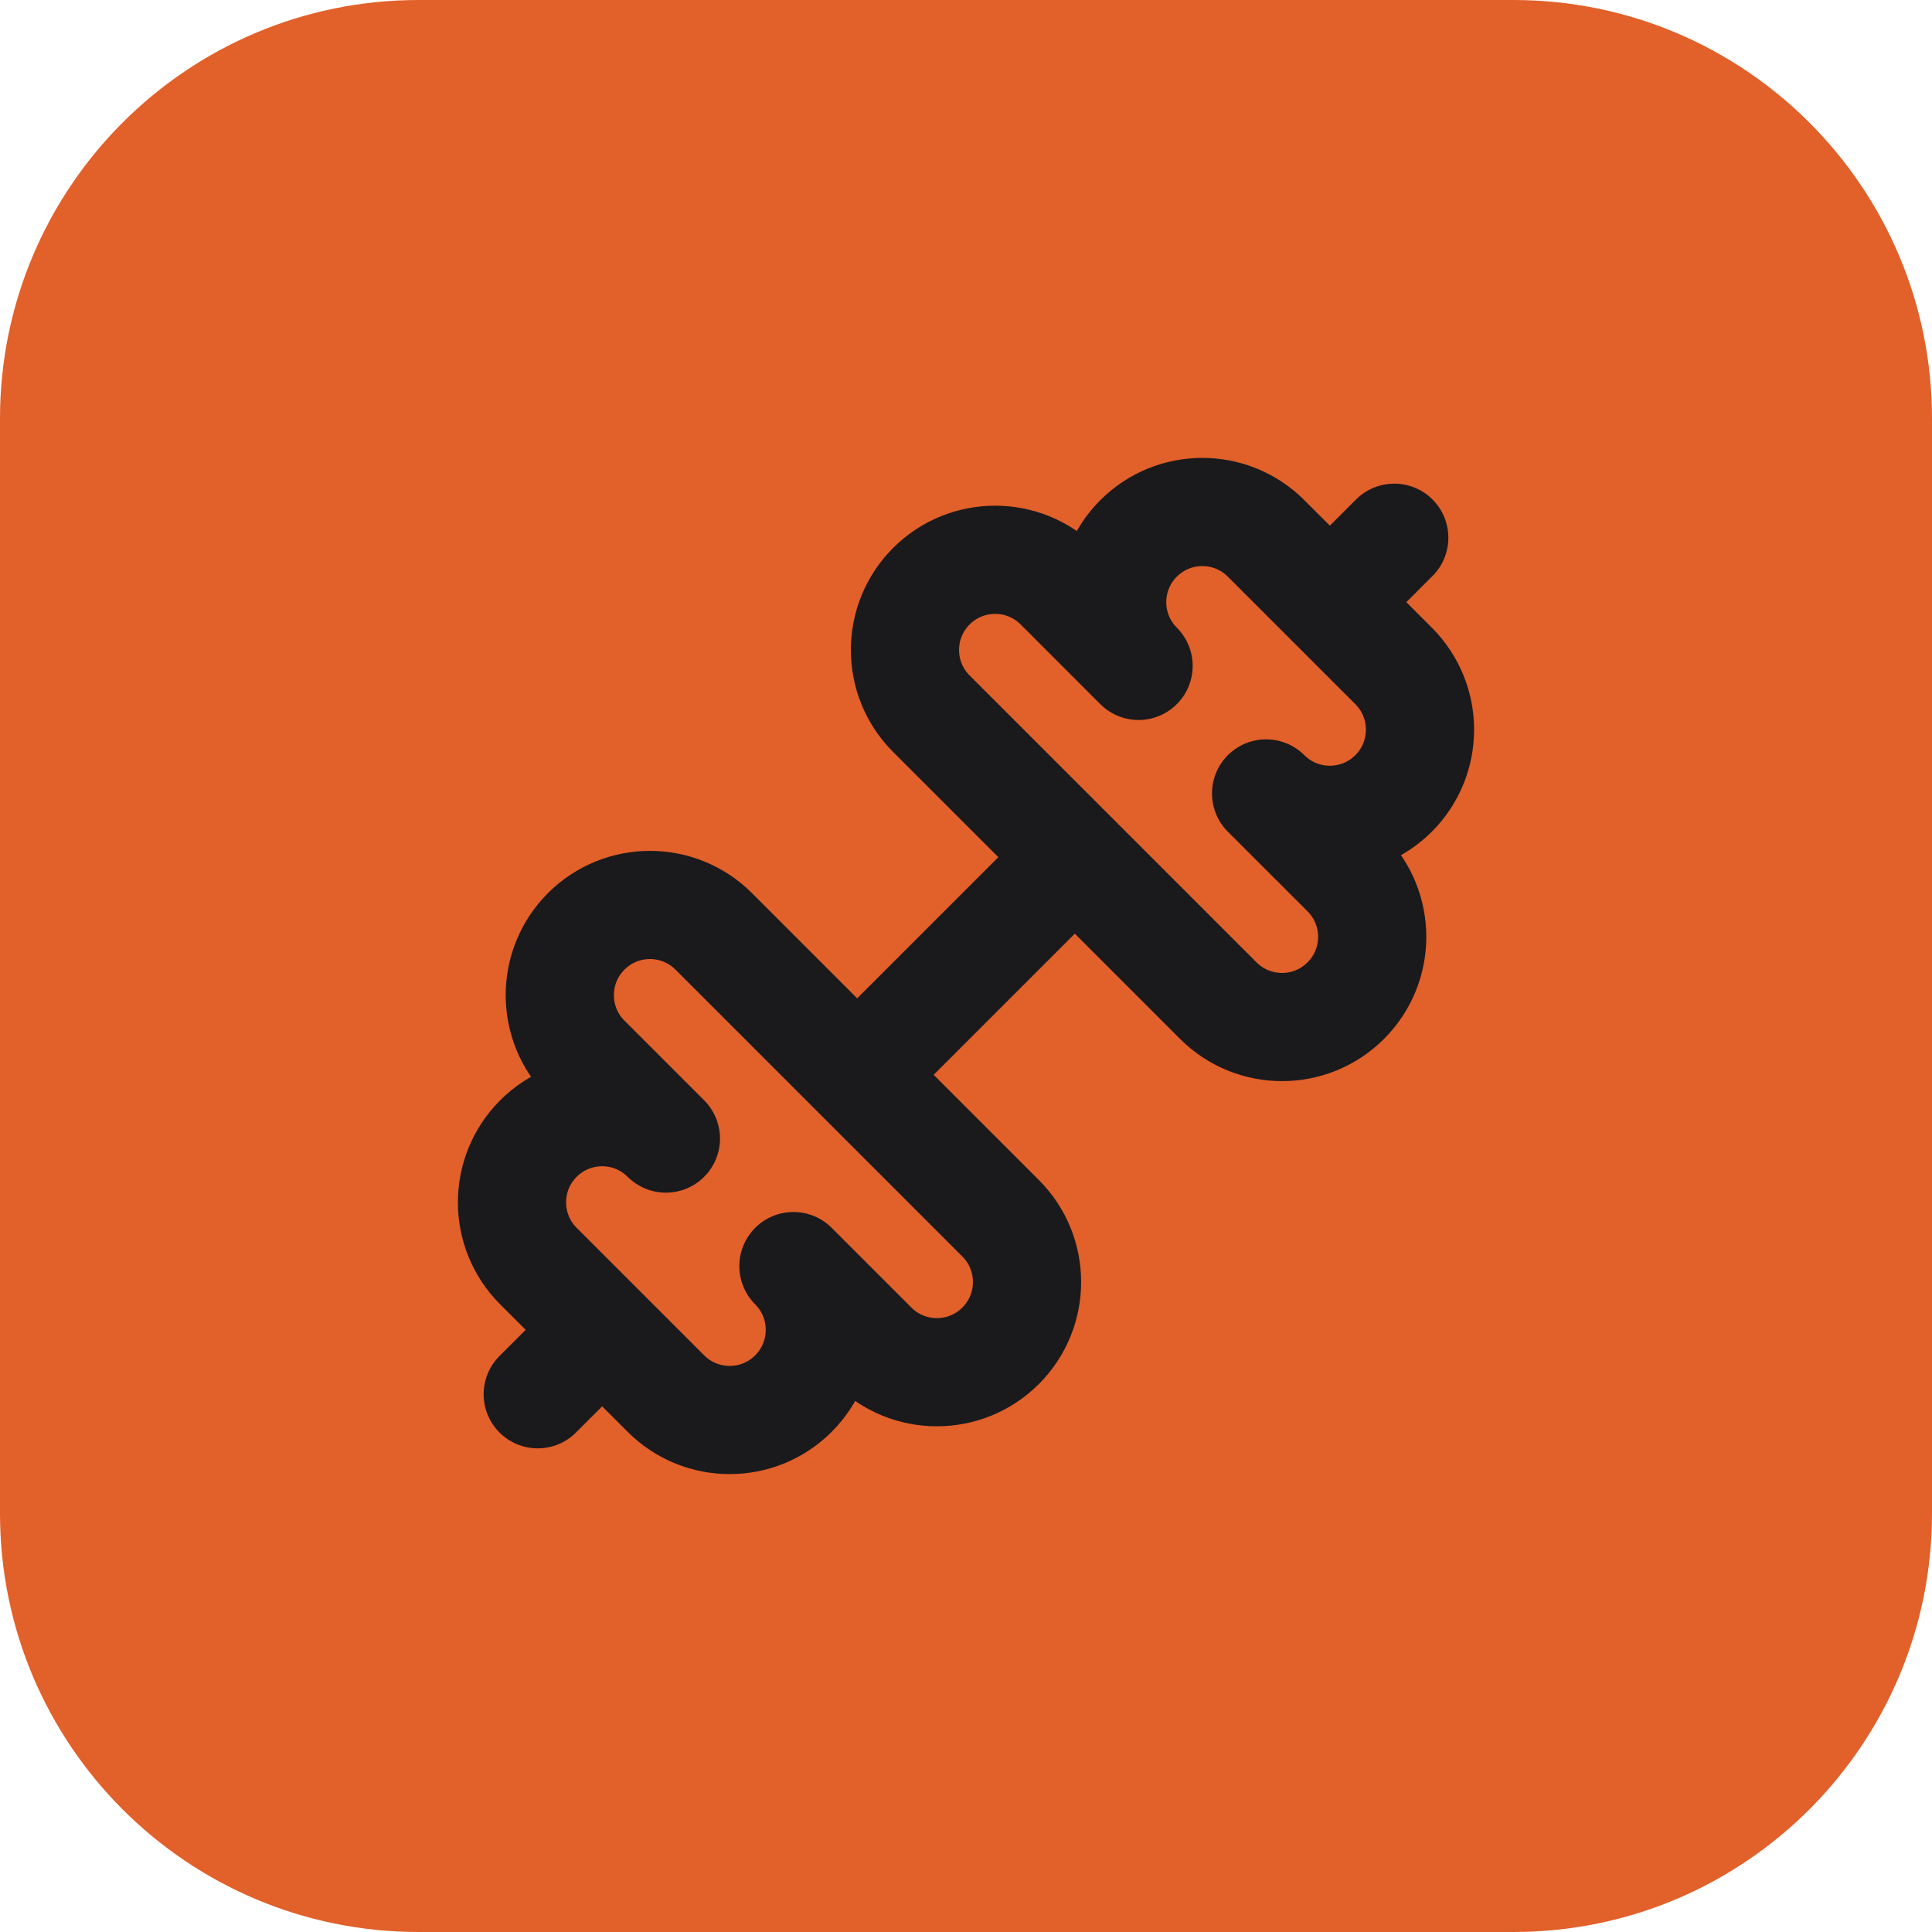
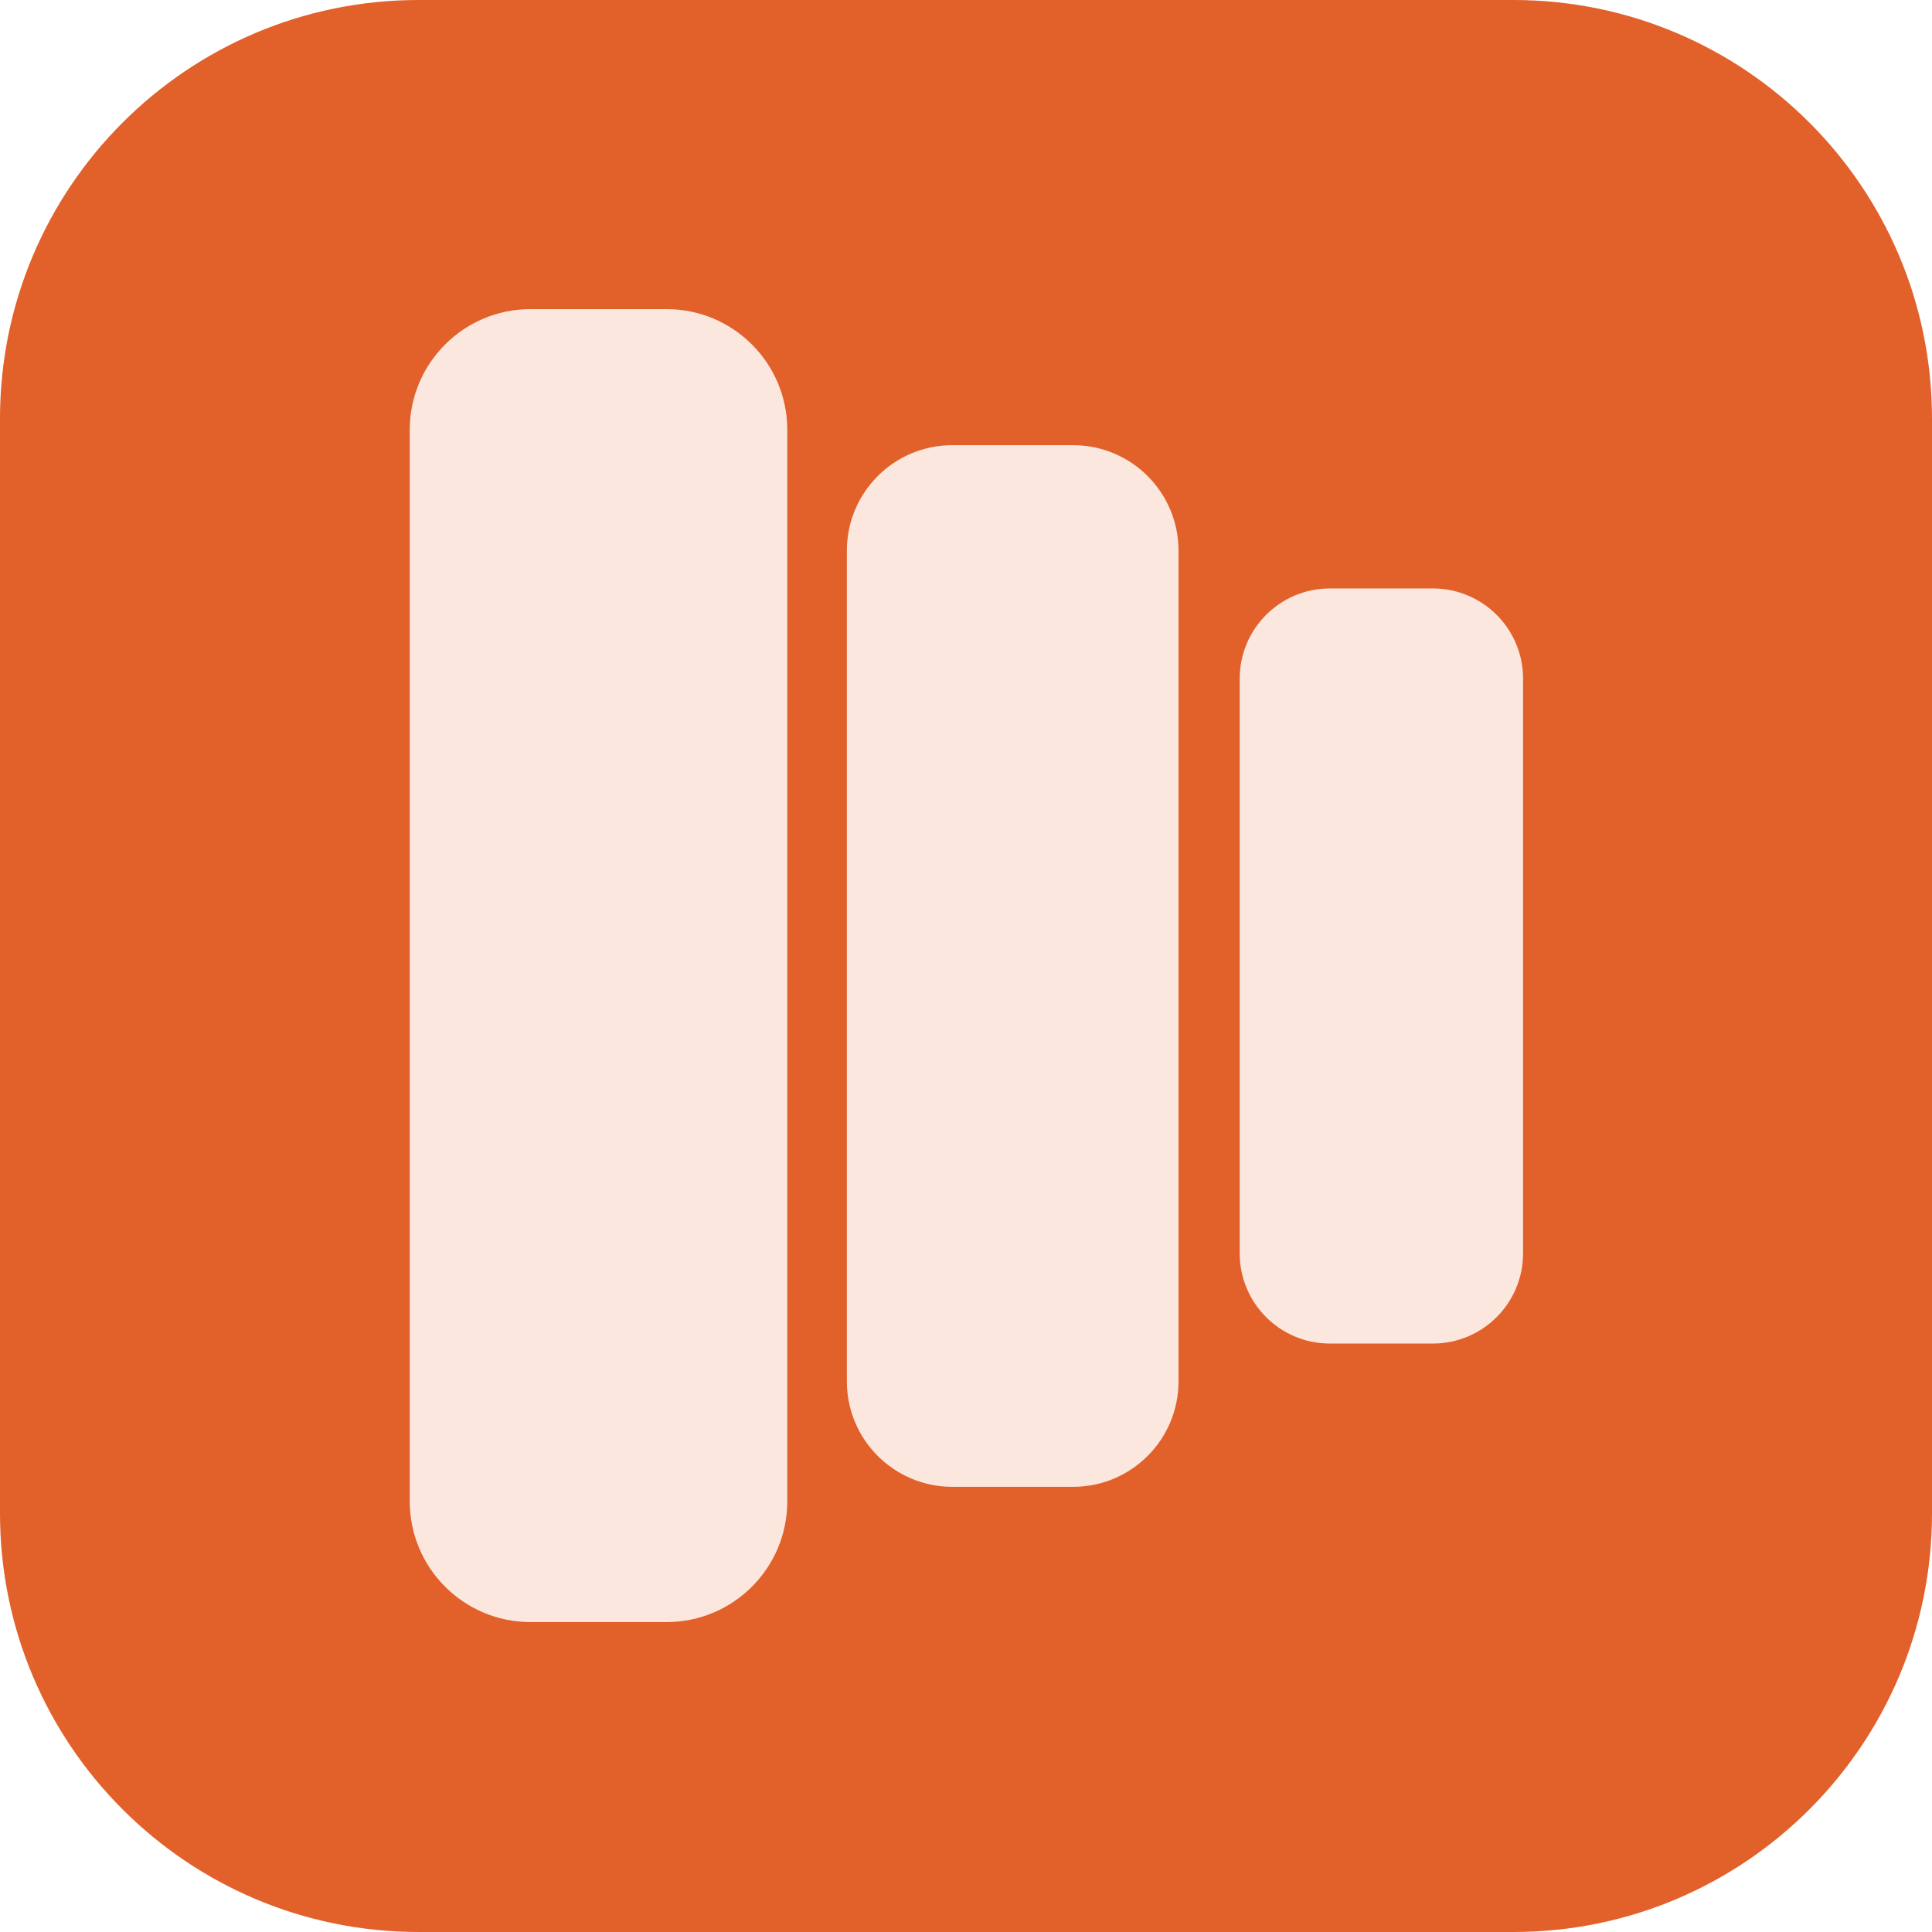
<svg xmlns="http://www.w3.org/2000/svg" width="240" height="240" viewBox="0 0 240 240">
  <rect width="240" height="240" rx="52" fill="#E2602A" />
-   <g transform="translate(52.8 52.8) scale(5.6)" fill="none" stroke="#1A1A1C" stroke-width="2.4" stroke-linecap="round" stroke-linejoin="round">
-     <path d="M17.596 12.768a2 2 0 1 0 2.829-2.829l-1.768-1.767a2 2 0 0 0 2.828-2.829l-2.828-2.828a2 2 0 0 0-2.829 2.828l-1.767-1.768a2 2 0 1 0-2.829 2.829z" />
-     <path d="m2.5 21.5 1.4-1.4" />
-     <path d="m20.1 3.9 1.4-1.4" />
-     <path d="M5.343 21.485a2 2 0 1 0 2.829-2.828l1.767 1.768a2 2 0 1 0 2.829-2.829l-6.364-6.364a2 2 0 1 0-2.829 2.829l1.768 1.767a2 2 0 0 0-2.828 2.829z" />
-     <path d="m9.6 14.4 4.8-4.8" />
-   </g>
+   <rect x="50.9" y="38.4" width="46.9" height="163.1" rx="15.0" fill="#FBE7DD" />
+   <rect x="105.2" y="55.3" width="41.2" height="129.4" rx="13.1" fill="#FBE7DD" />
+   <rect x="154.0" y="73.1" width="35.2" height="93.8" rx="11.2" fill="#FBE7DD" />
</svg>
